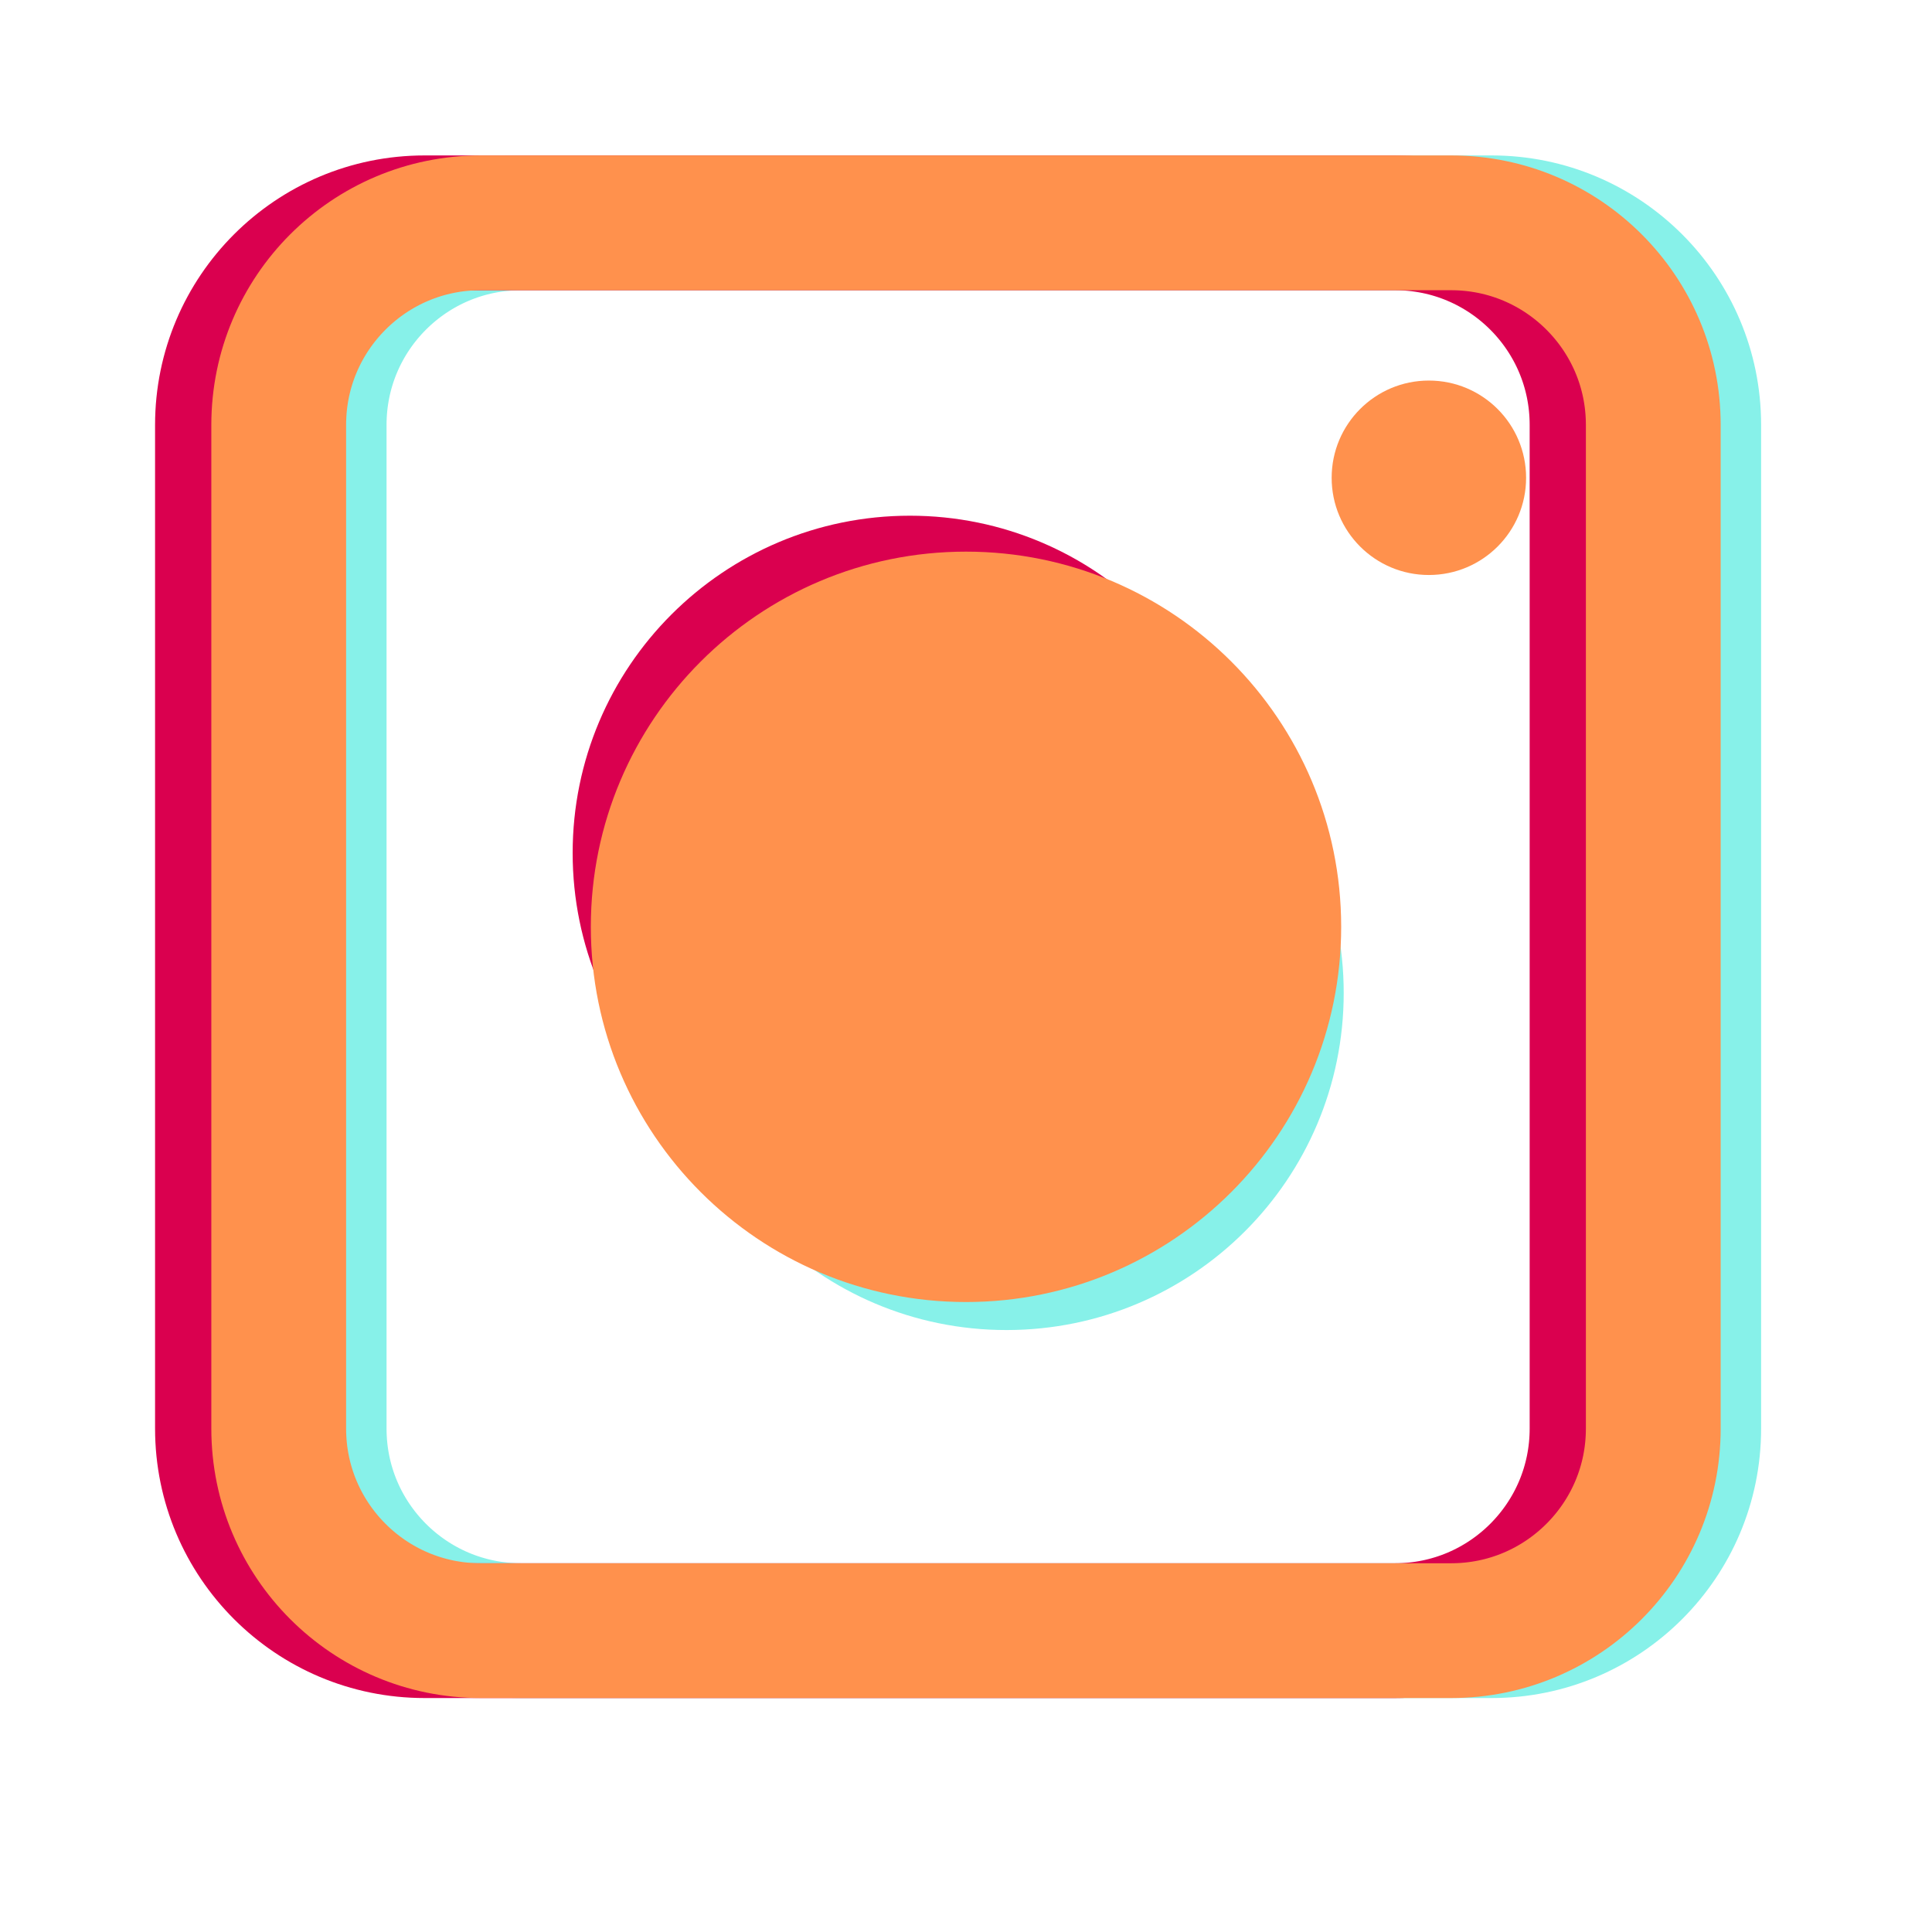
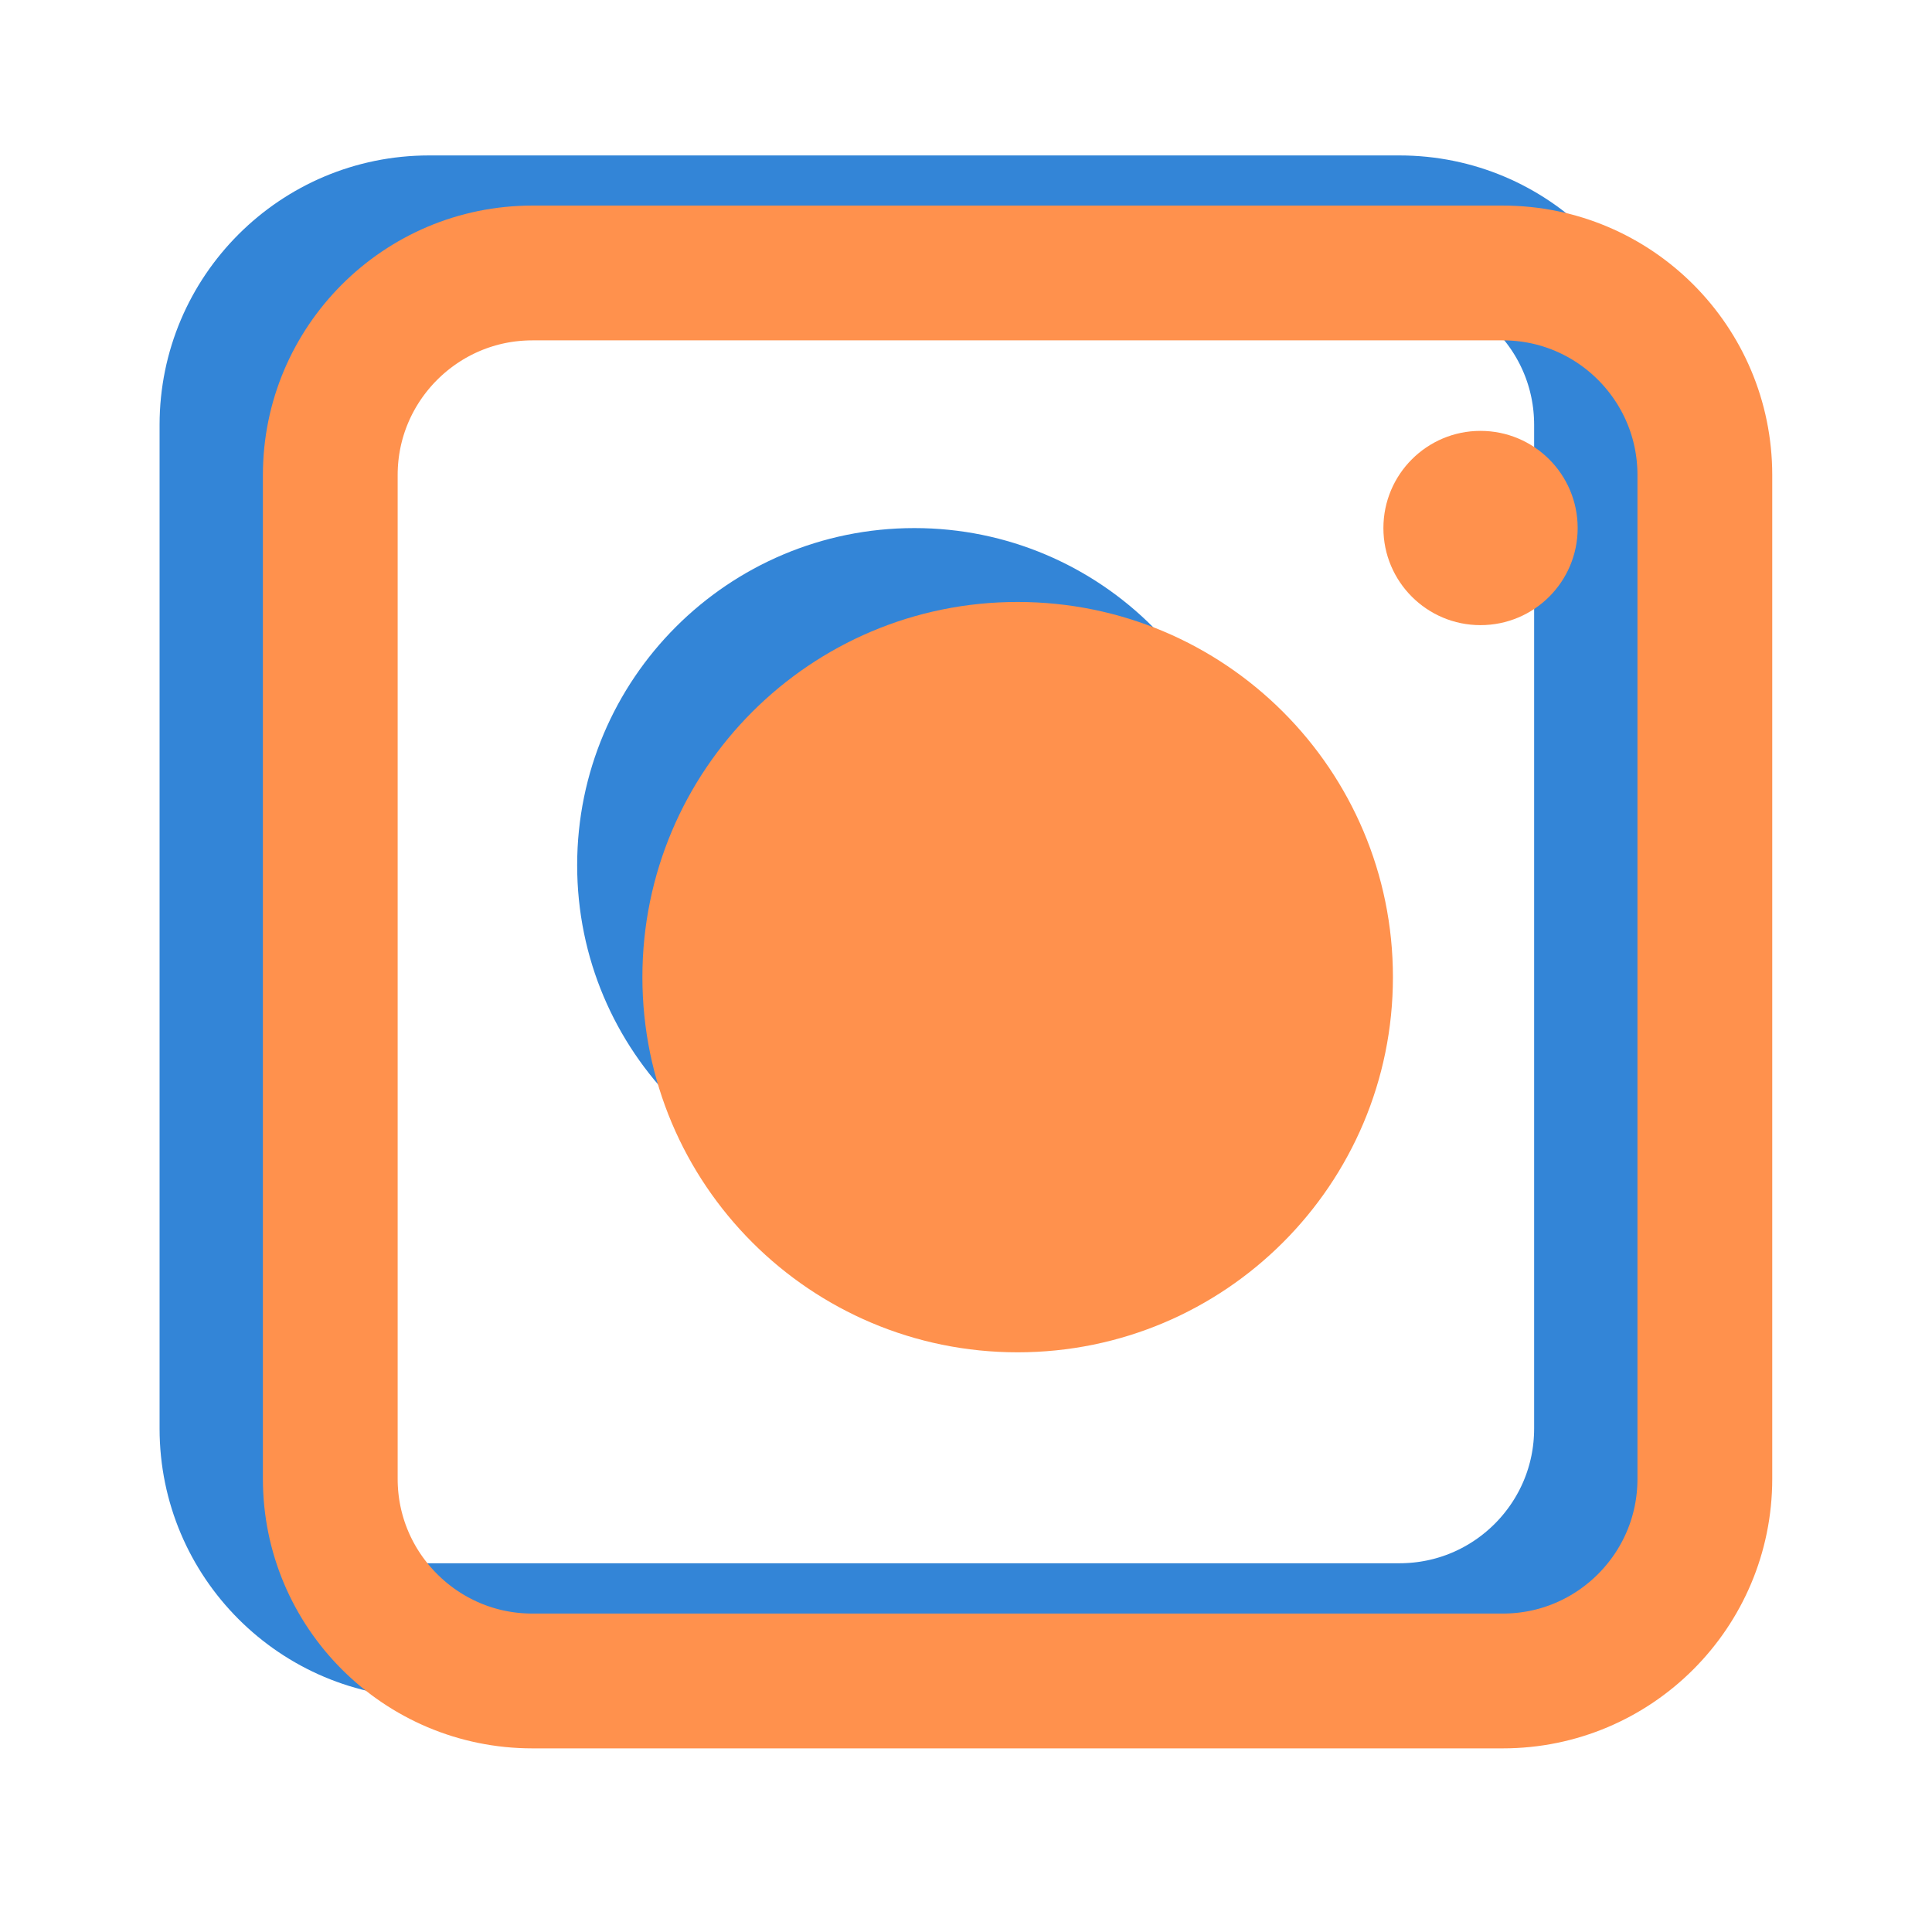
<svg xmlns="http://www.w3.org/2000/svg" width="56" zoomAndPan="magnify" viewBox="0 0 42 42" height="56" preserveAspectRatio="xMidYMid meet" version="1.0">
  <defs>
-     <clipPath id="d03aa0e874">
-       <path d="M 5.473 3.379 L 38.348 3.379 L 38.348 37 L 5.473 37 Z M 5.473 3.379 " clip-rule="nonzero" />
+     <clipPath id="57b8a3f74b">
+       <path d="M 3.469 3.379 L 36.348 3.379 L 36.348 37 L 3.469 37 Z M 3.469 3.379 " clip-rule="nonzero" />
    </clipPath>
-     <clipPath id="218e117d98">
-       <path d="M 11.332 3.379 L 32.426 3.379 C 35.66 3.379 38.285 6 38.285 9.238 L 38.285 31.055 C 38.285 34.293 35.66 36.914 32.426 36.914 L 11.332 36.914 C 8.094 36.914 5.473 34.293 5.473 31.055 L 5.473 9.238 C 5.473 6 8.094 3.379 11.332 3.379 Z M 11.332 3.379 " clip-rule="nonzero" />
+     <clipPath id="87db937f2b">
+       <path d="M 9.328 3.379 L 30.422 3.379 C 33.66 3.379 36.281 6 36.281 9.238 L 36.281 31.055 C 36.281 34.293 33.66 36.914 30.422 36.914 L 9.328 36.914 C 6.094 36.914 3.469 34.293 3.469 31.055 L 3.469 9.238 C 3.469 6 6.094 3.379 9.328 3.379 Z M 9.328 3.379 " clip-rule="nonzero" />
    </clipPath>
-     <clipPath id="3d90c2a570">
-       <path d="M 3.371 3.379 L 36.25 3.379 L 36.25 37 L 3.371 37 Z M 3.371 3.379 " clip-rule="nonzero" />
+     <clipPath id="b4c9bda8a0">
+       <path d="M 5.715 4.469 L 38.594 4.469 L 38.594 38.117 L 5.715 38.117 Z M 5.715 4.469 " clip-rule="nonzero" />
    </clipPath>
-     <clipPath id="654d614482">
-       <path d="M 9.23 3.379 L 30.324 3.379 C 33.562 3.379 36.184 6 36.184 9.238 L 36.184 31.055 C 36.184 34.293 33.562 36.914 30.324 36.914 L 9.23 36.914 C 5.996 36.914 3.371 34.293 3.371 31.055 L 3.371 9.238 C 3.371 6 5.996 3.379 9.23 3.379 Z M 9.23 3.379 " clip-rule="nonzero" />
+     <clipPath id="571ece5295">
+       <path d="M 11.574 4.469 L 32.668 4.469 C 35.906 4.469 38.527 7.094 38.527 10.328 L 38.527 32.148 C 38.527 35.383 35.906 38.008 32.668 38.008 L 11.574 38.008 C 8.34 38.008 5.715 35.383 5.715 32.148 L 5.715 10.328 C 5.715 7.094 8.34 4.469 11.574 4.469 Z M 11.574 4.469 " clip-rule="nonzero" />
    </clipPath>
-     <clipPath id="426747c53a">
-       <path d="M 4.594 3.379 L 37.469 3.379 L 37.469 37 L 4.594 37 Z M 4.594 3.379 " clip-rule="nonzero" />
+     <clipPath id="719316a156">
+       <path d="M 30.074 9.367 L 34.297 9.367 L 34.297 13.59 L 30.074 13.59 Z M 30.074 9.367 " clip-rule="nonzero" />
    </clipPath>
-     <clipPath id="567909112f">
-       <path d="M 10.453 3.379 L 31.547 3.379 C 34.781 3.379 37.406 6 37.406 9.238 L 37.406 31.055 C 37.406 34.293 34.781 36.914 31.547 36.914 L 10.453 36.914 C 7.215 36.914 4.594 34.293 4.594 31.055 L 4.594 9.238 C 4.594 6 7.215 3.379 10.453 3.379 Z M 10.453 3.379 " clip-rule="nonzero" />
+     <clipPath id="14629098b1">
+       <path d="M 32.184 9.367 C 31.02 9.367 30.074 10.312 30.074 11.48 C 30.074 12.645 31.02 13.59 32.184 13.59 C 33.352 13.59 34.297 12.645 34.297 11.48 C 34.297 10.312 33.352 9.367 32.184 9.367 Z M 32.184 9.367 " clip-rule="nonzero" />
    </clipPath>
-     <clipPath id="a1e5ae6e95">
-       <path d="M 28.949 8.273 L 33.176 8.273 L 33.176 12.5 L 28.949 12.5 Z M 28.949 8.273 " clip-rule="nonzero" />
+     <clipPath id="12bbd95582">
+       <path d="M 12.547 11.48 L 27.207 11.48 L 27.207 26.141 L 12.547 26.141 Z M 12.547 11.48 " clip-rule="nonzero" />
    </clipPath>
-     <clipPath id="ec84e04235">
-       <path d="M 31.062 8.273 C 29.895 8.273 28.949 9.219 28.949 10.387 C 28.949 11.555 29.895 12.5 31.062 12.5 C 32.23 12.5 33.176 11.555 33.176 10.387 C 33.176 9.219 32.23 8.273 31.062 8.273 Z M 31.062 8.273 " clip-rule="nonzero" />
+     <clipPath id="cfd24a1ab5">
+       <path d="M 19.879 11.48 C 15.828 11.48 12.547 14.762 12.547 18.809 C 12.547 22.859 15.828 26.141 19.879 26.141 C 23.926 26.141 27.207 22.859 27.207 18.809 C 27.207 14.762 23.926 11.48 19.879 11.48 Z M 19.879 11.48 " clip-rule="nonzero" />
    </clipPath>
-     <clipPath id="0cb1145d6d">
-       <path d="M 12.449 11.211 L 27.109 11.211 L 27.109 25.875 L 12.449 25.875 Z M 12.449 11.211 " clip-rule="nonzero" />
+     <clipPath id="0b27ce912f">
+       <path d="M 13.965 13.086 L 30.281 13.086 L 30.281 29.398 L 13.965 29.398 Z M 13.965 13.086 " clip-rule="nonzero" />
    </clipPath>
-     <clipPath id="7bacbd9b23">
-       <path d="M 19.781 11.211 C 15.73 11.211 12.449 14.496 12.449 18.543 C 12.449 22.59 15.73 25.875 19.781 25.875 C 23.828 25.875 27.109 22.59 27.109 18.543 C 27.109 14.496 23.828 11.211 19.781 11.211 Z M 19.781 11.211 " clip-rule="nonzero" />
-     </clipPath>
-     <clipPath id="dae6a2dc02">
-       <path d="M 14.551 14.254 L 29.211 14.254 L 29.211 28.914 L 14.551 28.914 Z M 14.551 14.254 " clip-rule="nonzero" />
-     </clipPath>
-     <clipPath id="a680d6f09f">
-       <path d="M 21.879 14.254 C 17.832 14.254 14.551 17.535 14.551 21.586 C 14.551 25.633 17.832 28.914 21.879 28.914 C 25.93 28.914 29.211 25.633 29.211 21.586 C 29.211 17.535 25.93 14.254 21.879 14.254 Z M 21.879 14.254 " clip-rule="nonzero" />
-     </clipPath>
-     <clipPath id="b124da0c83">
-       <path d="M 12.844 11.992 L 29.156 11.992 L 29.156 28.305 L 12.844 28.305 Z M 12.844 11.992 " clip-rule="nonzero" />
-     </clipPath>
-     <clipPath id="5e4efa2417">
-       <path d="M 21 11.992 C 16.496 11.992 12.844 15.645 12.844 20.148 C 12.844 24.652 16.496 28.305 21 28.305 C 25.504 28.305 29.156 24.652 29.156 20.148 C 29.156 15.645 25.504 11.992 21 11.992 Z M 21 11.992 " clip-rule="nonzero" />
-     </clipPath>
-     <clipPath id="744dc200e3">
-       <path d="M 13.668 12.82 L 28.332 12.82 L 28.332 27.48 L 13.668 27.48 Z M 13.668 12.82 " clip-rule="nonzero" />
-     </clipPath>
-     <clipPath id="f3a03ac348">
-       <path d="M 21 12.82 C 16.953 12.82 13.668 16.102 13.668 20.148 C 13.668 24.199 16.953 27.48 21 27.48 C 25.047 27.48 28.332 24.199 28.332 20.148 C 28.332 16.102 25.047 12.82 21 12.82 Z M 21 12.82 " clip-rule="nonzero" />
+     <clipPath id="4de4294eb4">
+       <path d="M 22.121 13.086 C 17.617 13.086 13.965 16.738 13.965 21.242 C 13.965 25.746 17.617 29.398 22.121 29.398 C 26.629 29.398 30.281 25.746 30.281 21.242 C 30.281 16.738 26.629 13.086 22.121 13.086 Z M 22.121 13.086 " clip-rule="nonzero" />
    </clipPath>
  </defs>
-   <g clip-path="url(#d03aa0e874)">
-     <g clip-path="url(#218e117d98)">
-       <path stroke-linecap="butt" transform="matrix(0.732558, 0, 0, 0.732558, 5.472227, 3.377503)" fill="none" stroke-linejoin="miter" d="M 7.999 0.002 L 36.794 0.002 C 41.209 0.002 44.792 3.58 44.792 8 L 44.792 37.782 C 44.792 42.202 41.209 45.78 36.794 45.78 L 7.999 45.78 C 3.579 45.78 0.001 42.202 0.001 37.782 L 0.001 8 C 0.001 3.58 3.579 0.002 7.999 0.002 Z M 7.999 0.002 " stroke="#87f1e9" stroke-width="8" stroke-opacity="1" stroke-miterlimit="4" />
+   <g clip-path="url(#57b8a3f74b)">
+     <g clip-path="url(#87db937f2b)">
+       <path stroke-linecap="butt" transform="matrix(0.732558, 0, 0, 0.732558, 3.469711, 3.377503)" fill="none" stroke-linejoin="miter" d="M 7.997 0.002 L 36.792 0.002 C 41.212 0.002 44.79 3.58 44.79 8 L 44.79 37.782 C 44.79 42.202 41.212 45.78 36.792 45.78 L 7.997 45.78 C 3.582 45.78 -0.001 42.202 -0.001 37.782 L -0.001 8 C -0.001 3.58 3.582 0.002 7.997 0.002 Z M 7.997 0.002 " stroke="#3385d7" stroke-width="8" stroke-opacity="1" stroke-miterlimit="4" />
    </g>
  </g>
-   <g clip-path="url(#3d90c2a570)">
-     <g clip-path="url(#654d614482)">
-       <path stroke-linecap="butt" transform="matrix(0.732558, 0, 0, 0.732558, 3.372517, 3.377503)" fill="none" stroke-linejoin="miter" d="M 7.997 0.002 L 36.791 0.002 C 41.212 0.002 44.79 3.58 44.79 8 L 44.79 37.782 C 44.79 42.202 41.212 45.78 36.791 45.78 L 7.997 45.78 C 3.581 45.78 -0.002 42.202 -0.002 37.782 L -0.002 8 C -0.002 3.58 3.581 0.002 7.997 0.002 Z M 7.997 0.002 " stroke="#da004f" stroke-width="8" stroke-opacity="1" stroke-miterlimit="4" />
+   <g clip-path="url(#b4c9bda8a0)">
+     <g clip-path="url(#571ece5295)">
+       <path stroke-linecap="butt" transform="matrix(0.732558, 0, 0, 0.732558, 5.715263, 4.469712)" fill="none" stroke-linejoin="miter" d="M 7.998 -0.001 L 36.793 -0.001 C 41.213 -0.001 44.791 3.582 44.791 7.997 L 44.791 37.784 C 44.791 42.199 41.213 45.782 36.793 45.782 L 7.998 45.782 C 3.583 45.782 -0.001 42.199 -0.001 37.784 L -0.001 7.997 C -0.001 3.582 3.583 -0.001 7.998 -0.001 Z M 7.998 -0.001 " stroke="#ff914d" stroke-width="8" stroke-opacity="1" stroke-miterlimit="4" />
    </g>
  </g>
-   <g clip-path="url(#426747c53a)">
-     <g clip-path="url(#567909112f)">
-       <path stroke-linecap="butt" transform="matrix(0.732558, 0, 0, 0.732558, 4.592487, 3.377503)" fill="none" stroke-linejoin="miter" d="M 8 0.002 L 36.795 0.002 C 41.21 0.002 44.793 3.58 44.793 8 L 44.793 37.782 C 44.793 42.202 41.21 45.78 36.795 45.78 L 8 45.78 C 3.58 45.78 0.002 42.202 0.002 37.782 L 0.002 8 C 0.002 3.58 3.58 0.002 8 0.002 Z M 8 0.002 " stroke="#ff914d" stroke-width="8" stroke-opacity="1" stroke-miterlimit="4" />
+   <g clip-path="url(#719316a156)">
+     <g clip-path="url(#14629098b1)">
+       <path fill="#ff914d" d="M 30.074 9.367 L 34.297 9.367 L 34.297 13.59 L 30.074 13.59 Z M 30.074 9.367 " fill-opacity="1" fill-rule="nonzero" />
    </g>
  </g>
-   <g clip-path="url(#a1e5ae6e95)">
-     <g clip-path="url(#ec84e04235)">
-       <path fill="#ff914d" d="M 28.949 8.273 L 33.176 8.273 L 33.176 12.5 L 28.949 12.5 Z M 28.949 8.273 " fill-opacity="1" fill-rule="nonzero" />
+   <g clip-path="url(#12bbd95582)">
+     <g clip-path="url(#cfd24a1ab5)">
+       <path fill="#3385d7" d="M 12.547 11.48 L 27.207 11.48 L 27.207 26.141 L 12.547 26.141 Z M 12.547 11.48 " fill-opacity="1" fill-rule="nonzero" />
    </g>
  </g>
-   <g clip-path="url(#0cb1145d6d)">
-     <g clip-path="url(#7bacbd9b23)">
-       <path fill="#da004f" d="M 12.449 11.211 L 27.109 11.211 L 27.109 25.875 L 12.449 25.875 Z M 12.449 11.211 " fill-opacity="1" fill-rule="nonzero" />
-     </g>
-   </g>
-   <g clip-path="url(#dae6a2dc02)">
-     <g clip-path="url(#a680d6f09f)">
-       <path fill="#87f1e9" d="M 14.551 14.254 L 29.211 14.254 L 29.211 28.914 L 14.551 28.914 Z M 14.551 14.254 " fill-opacity="1" fill-rule="nonzero" />
-     </g>
-   </g>
-   <g clip-path="url(#b124da0c83)">
-     <g clip-path="url(#5e4efa2417)">
-       <path fill="#ff914d" d="M 12.844 11.992 L 29.156 11.992 L 29.156 28.305 L 12.844 28.305 Z M 12.844 11.992 " fill-opacity="1" fill-rule="nonzero" />
-     </g>
-   </g>
-   <g clip-path="url(#744dc200e3)">
-     <g clip-path="url(#f3a03ac348)">
-       <path fill="#ff914d" d="M 13.668 12.82 L 28.332 12.82 L 28.332 27.48 L 13.668 27.48 Z M 13.668 12.82 " fill-opacity="1" fill-rule="nonzero" />
+   <g clip-path="url(#0b27ce912f)">
+     <g clip-path="url(#4de4294eb4)">
+       <path fill="#ff914d" d="M 13.965 13.086 L 30.281 13.086 L 30.281 29.398 L 13.965 29.398 Z M 13.965 13.086 " fill-opacity="1" fill-rule="nonzero" />
    </g>
  </g>
</svg>
